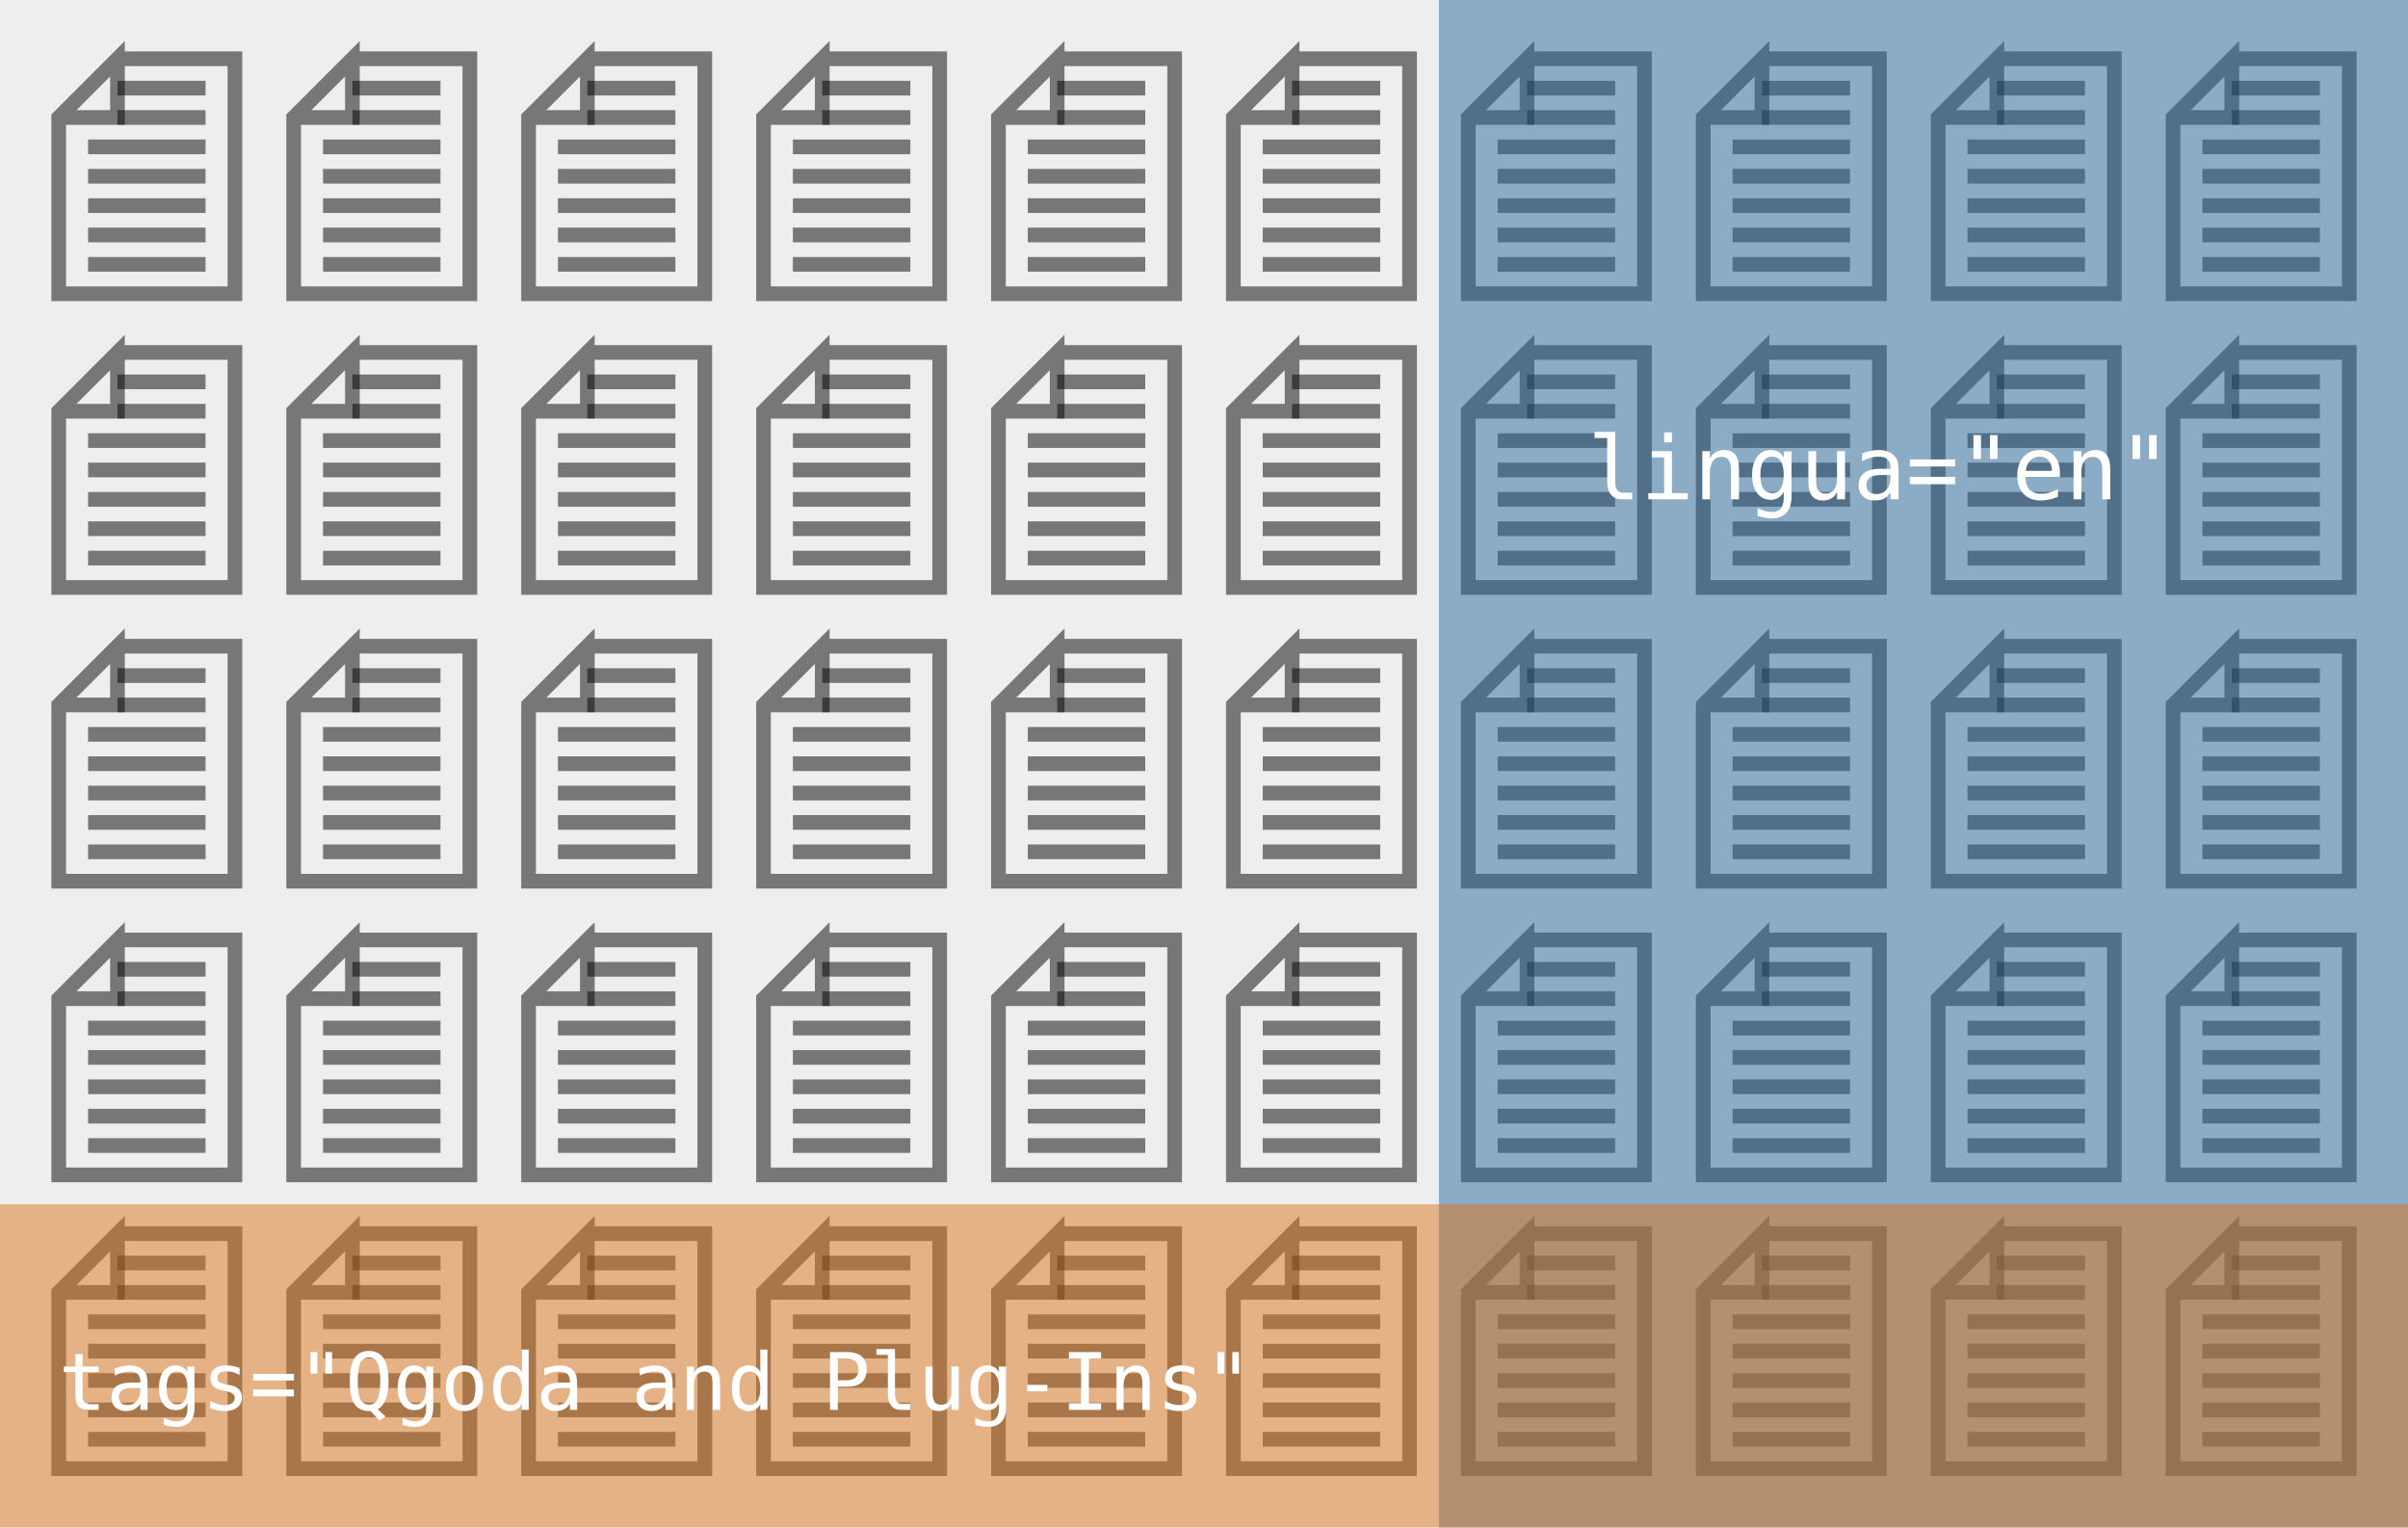
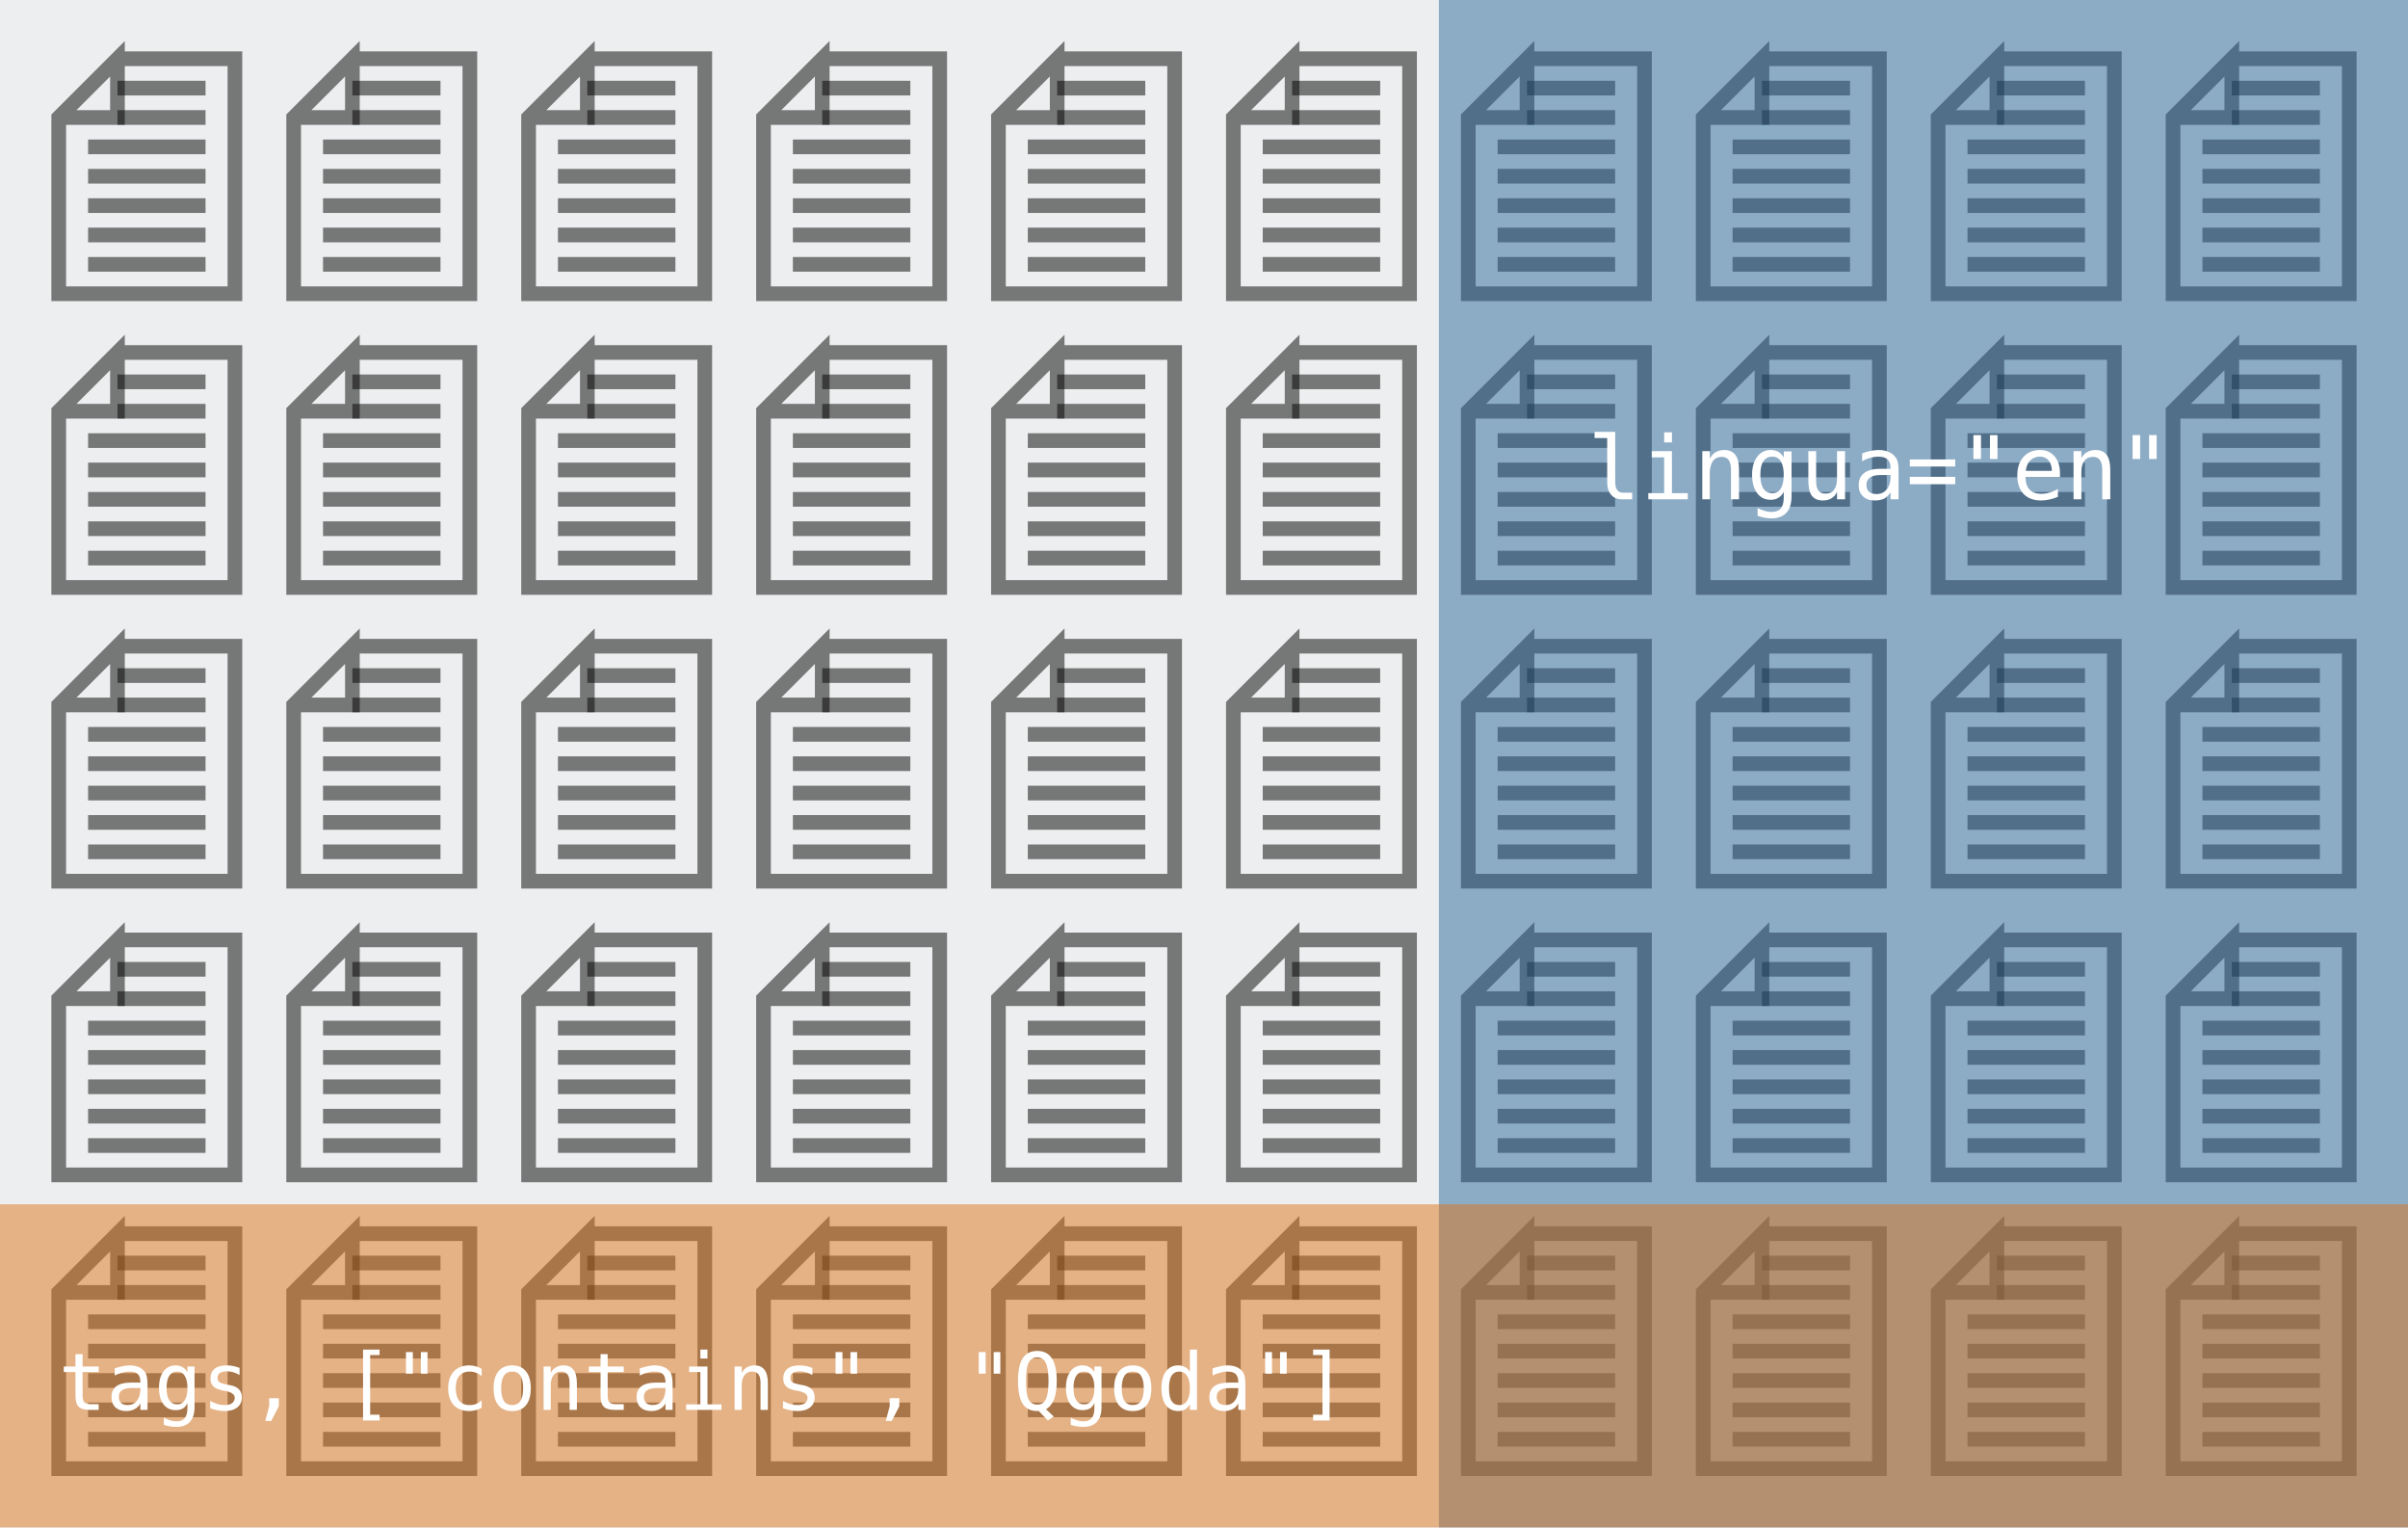
<svg xmlns="http://www.w3.org/2000/svg" xmlns:xlink="http://www.w3.org/1999/xlink" width="164" height="104" viewPort="0 0 164 104" version="1.1">
  <defs>
    <g id="document">
      <polyline points="8,4 16,4 16,20 4,20 4,8 8,4 8,8 4,8" stroke="black" stroke-opacity="0.5" stroke-width="0.02rem" fill="transparent" />
      <line x1="8" y1="6" x2="14" y2="6" stroke="black" stroke-opacity="0.5" stroke-width="0.02rem" />
      <line x1="8" y1="8" x2="14" y2="8" stroke="black" stroke-opacity="0.5" stroke-width="0.02rem" />
      <line x1="6" y1="10" x2="14" y2="10" stroke="black" stroke-opacity="0.5" stroke-width="0.02rem" />
      <line x1="6" y1="12" x2="14" y2="12" stroke="black" stroke-opacity="0.5" stroke-width="0.02rem" />
      <line x1="6" y1="14" x2="14" y2="14" stroke="black" stroke-opacity="0.5" stroke-width="0.02rem" />
      <line x1="6" y1="16" x2="14" y2="16" stroke="black" stroke-opacity="0.5" stroke-width="0.02rem" />
      <line x1="6" y1="18" x2="14" y2="18" stroke="black" stroke-opacity="0.5" stroke-width="0.02rem" />
    </g>
    <g id="document-row">
      <use x="0" y="0" xlink:href="#document" />
      <use x="16" y="0" xlink:href="#document" />
      <use x="32" y="0" xlink:href="#document" />
      <use x="48" y="0" xlink:href="#document" />
      <use x="64" y="0" xlink:href="#document" />
      <use x="80" y="0" xlink:href="#document" />
      <use x="96" y="0" xlink:href="#document" />
      <use x="112" y="0" xlink:href="#document" />
      <use x="128" y="0" xlink:href="#document" />
      <use x="144" y="0" xlink:href="#document" />
    </g>
  </defs>
  <rect x="0" y="0" width="164" height="82" fill="#edeeef" />
  <use x="0" y="0" xlink:href="#document-row" />
  <use x="0" y="20" xlink:href="#document-row" />
  <use x="0" y="40" xlink:href="#document-row" />
  <use x="0" y="60" xlink:href="#document-row" />
  <use x="0" y="80" xlink:href="#document-row" />
  <rect x="98" y="0" width="66" height="104" fill="#2b689c" opacity="0.5" />
  <text x="128" y="34" font-family="Monospace" font-size="50%" fill="white" text-anchor="middle">lingua="en"</text>
  <rect x="0" y="82" width="164" height="22" fill="#d97319" opacity="0.5" />
-   <text x="4" y="96" font-family="Monospace" font-size="45%" fill="white" text-anchor="left">tags="Qgoda and Plug-Ins"</text>
+   <text x="4" y="96" font-family="Monospace" font-size="45%" fill="white" text-anchor="left">tags, ["contains", "Qgoda"]</text>
</svg>
